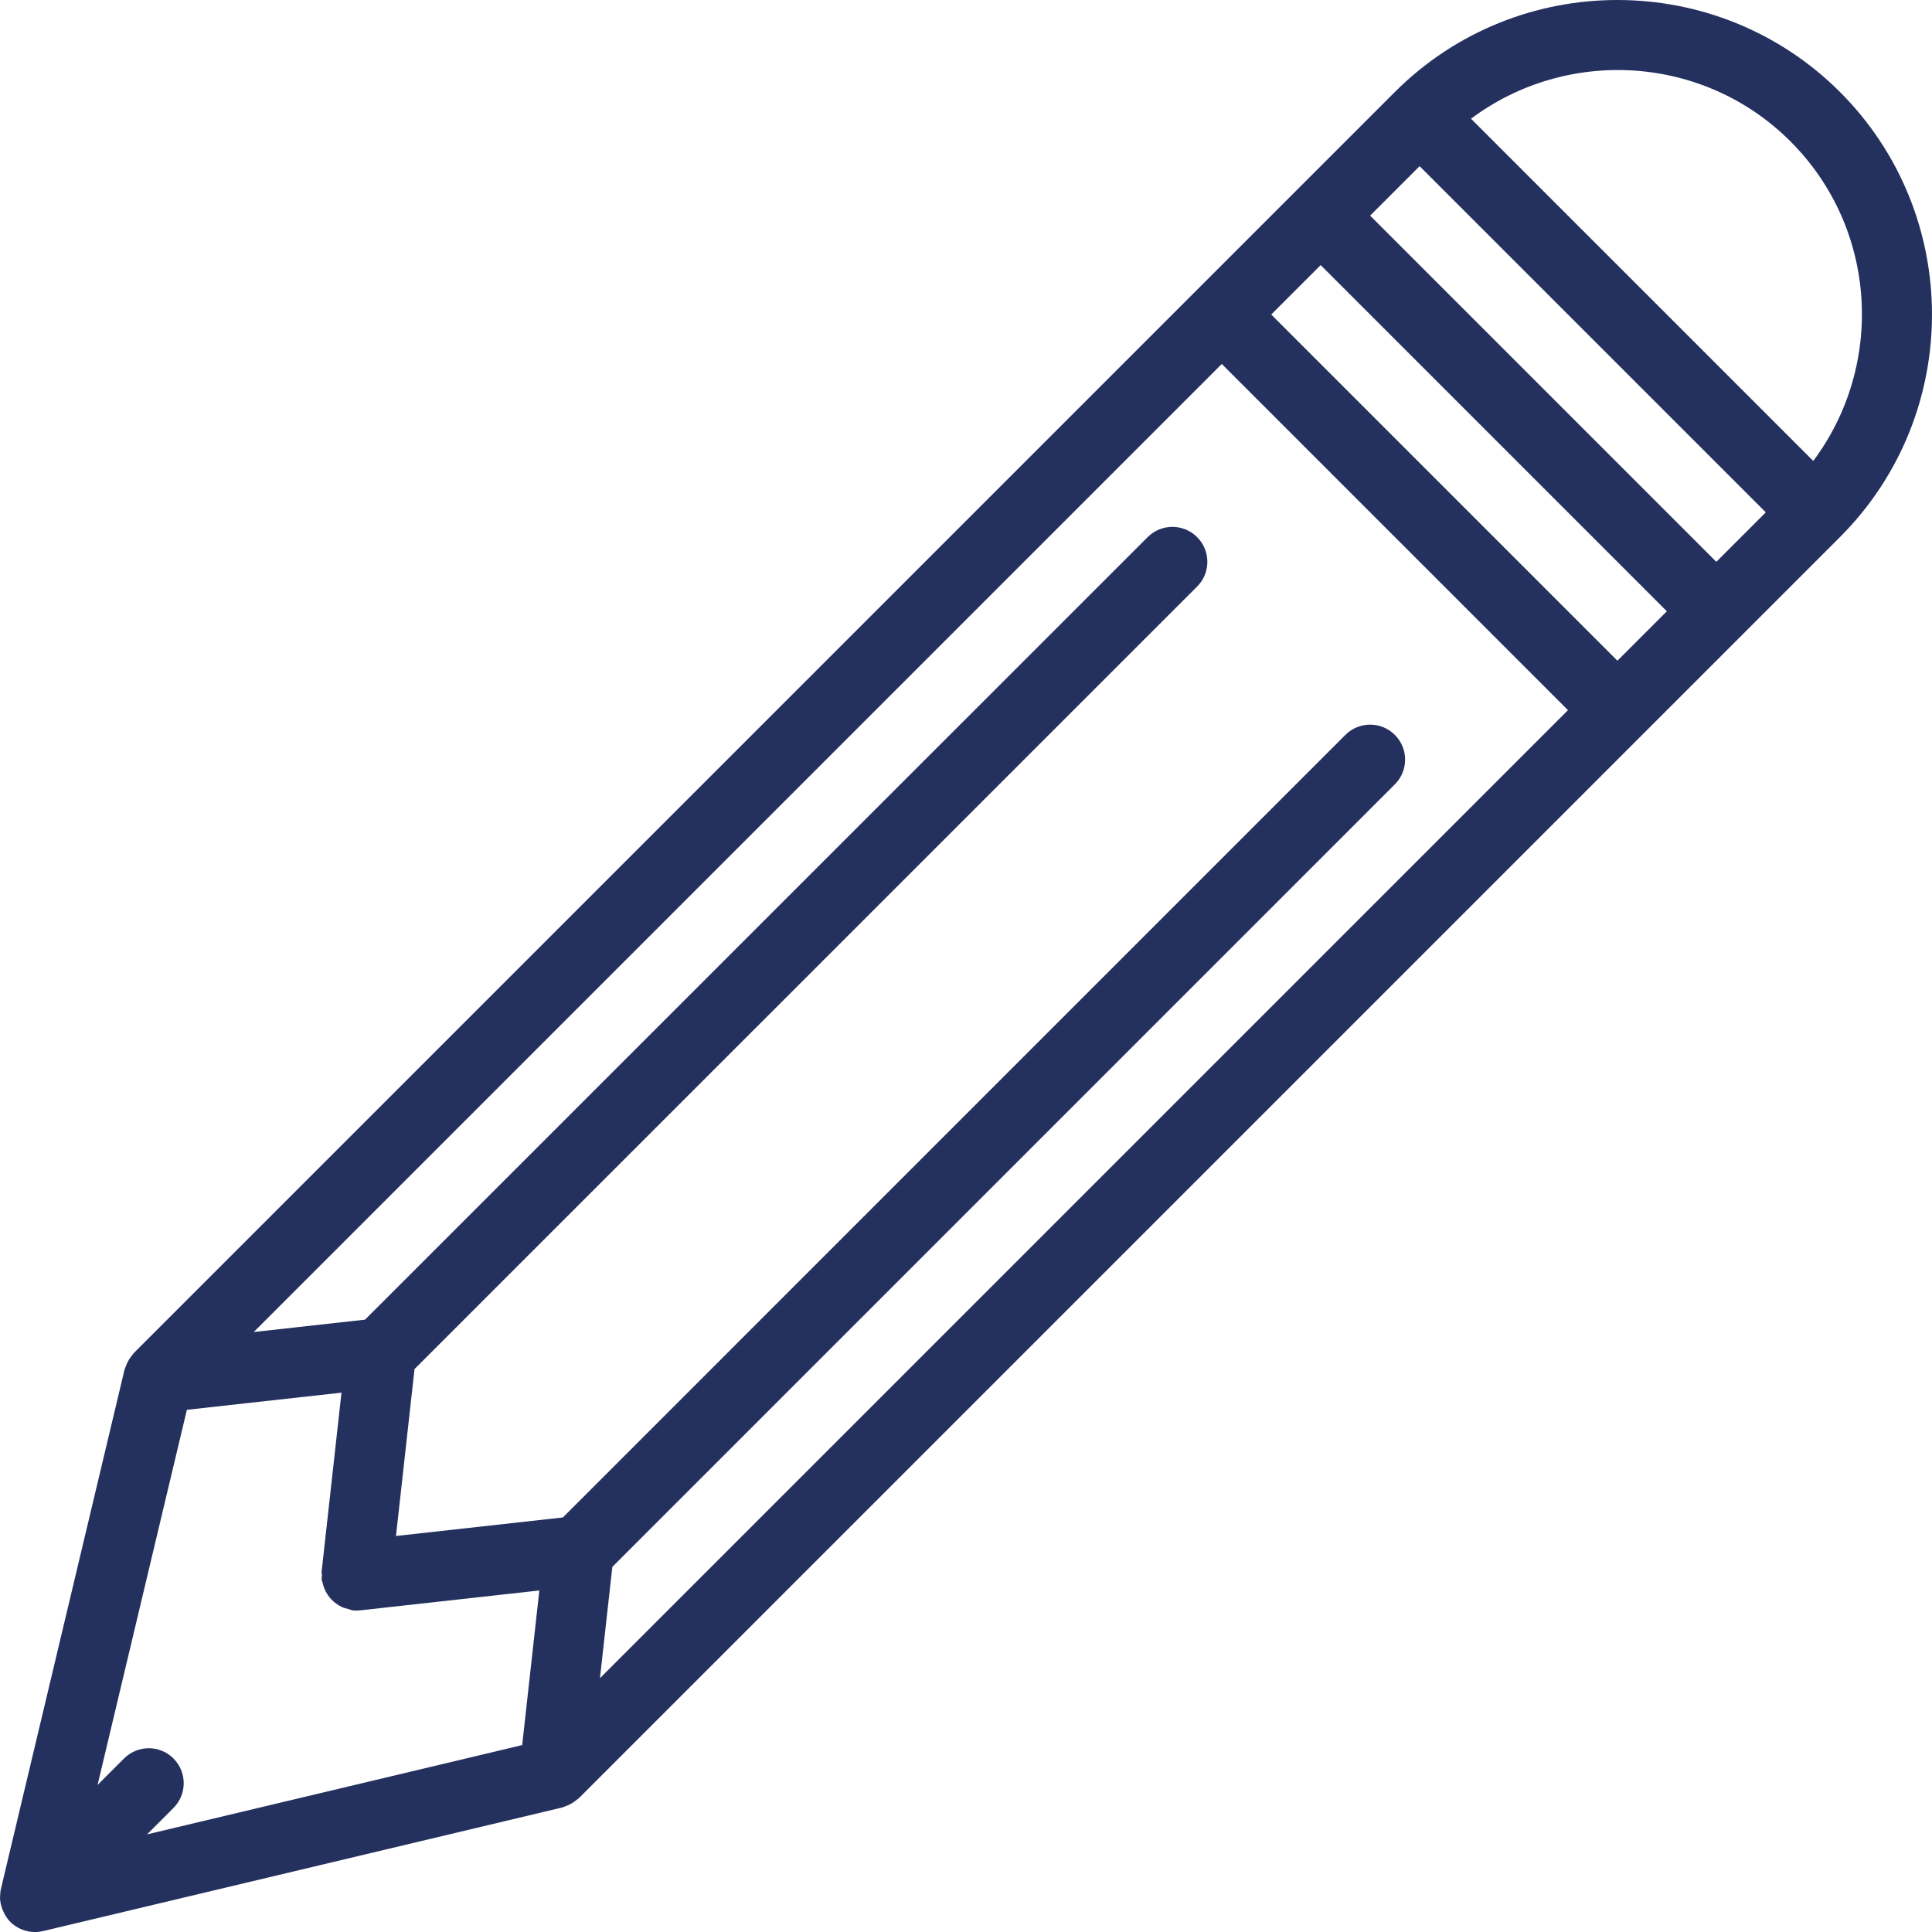
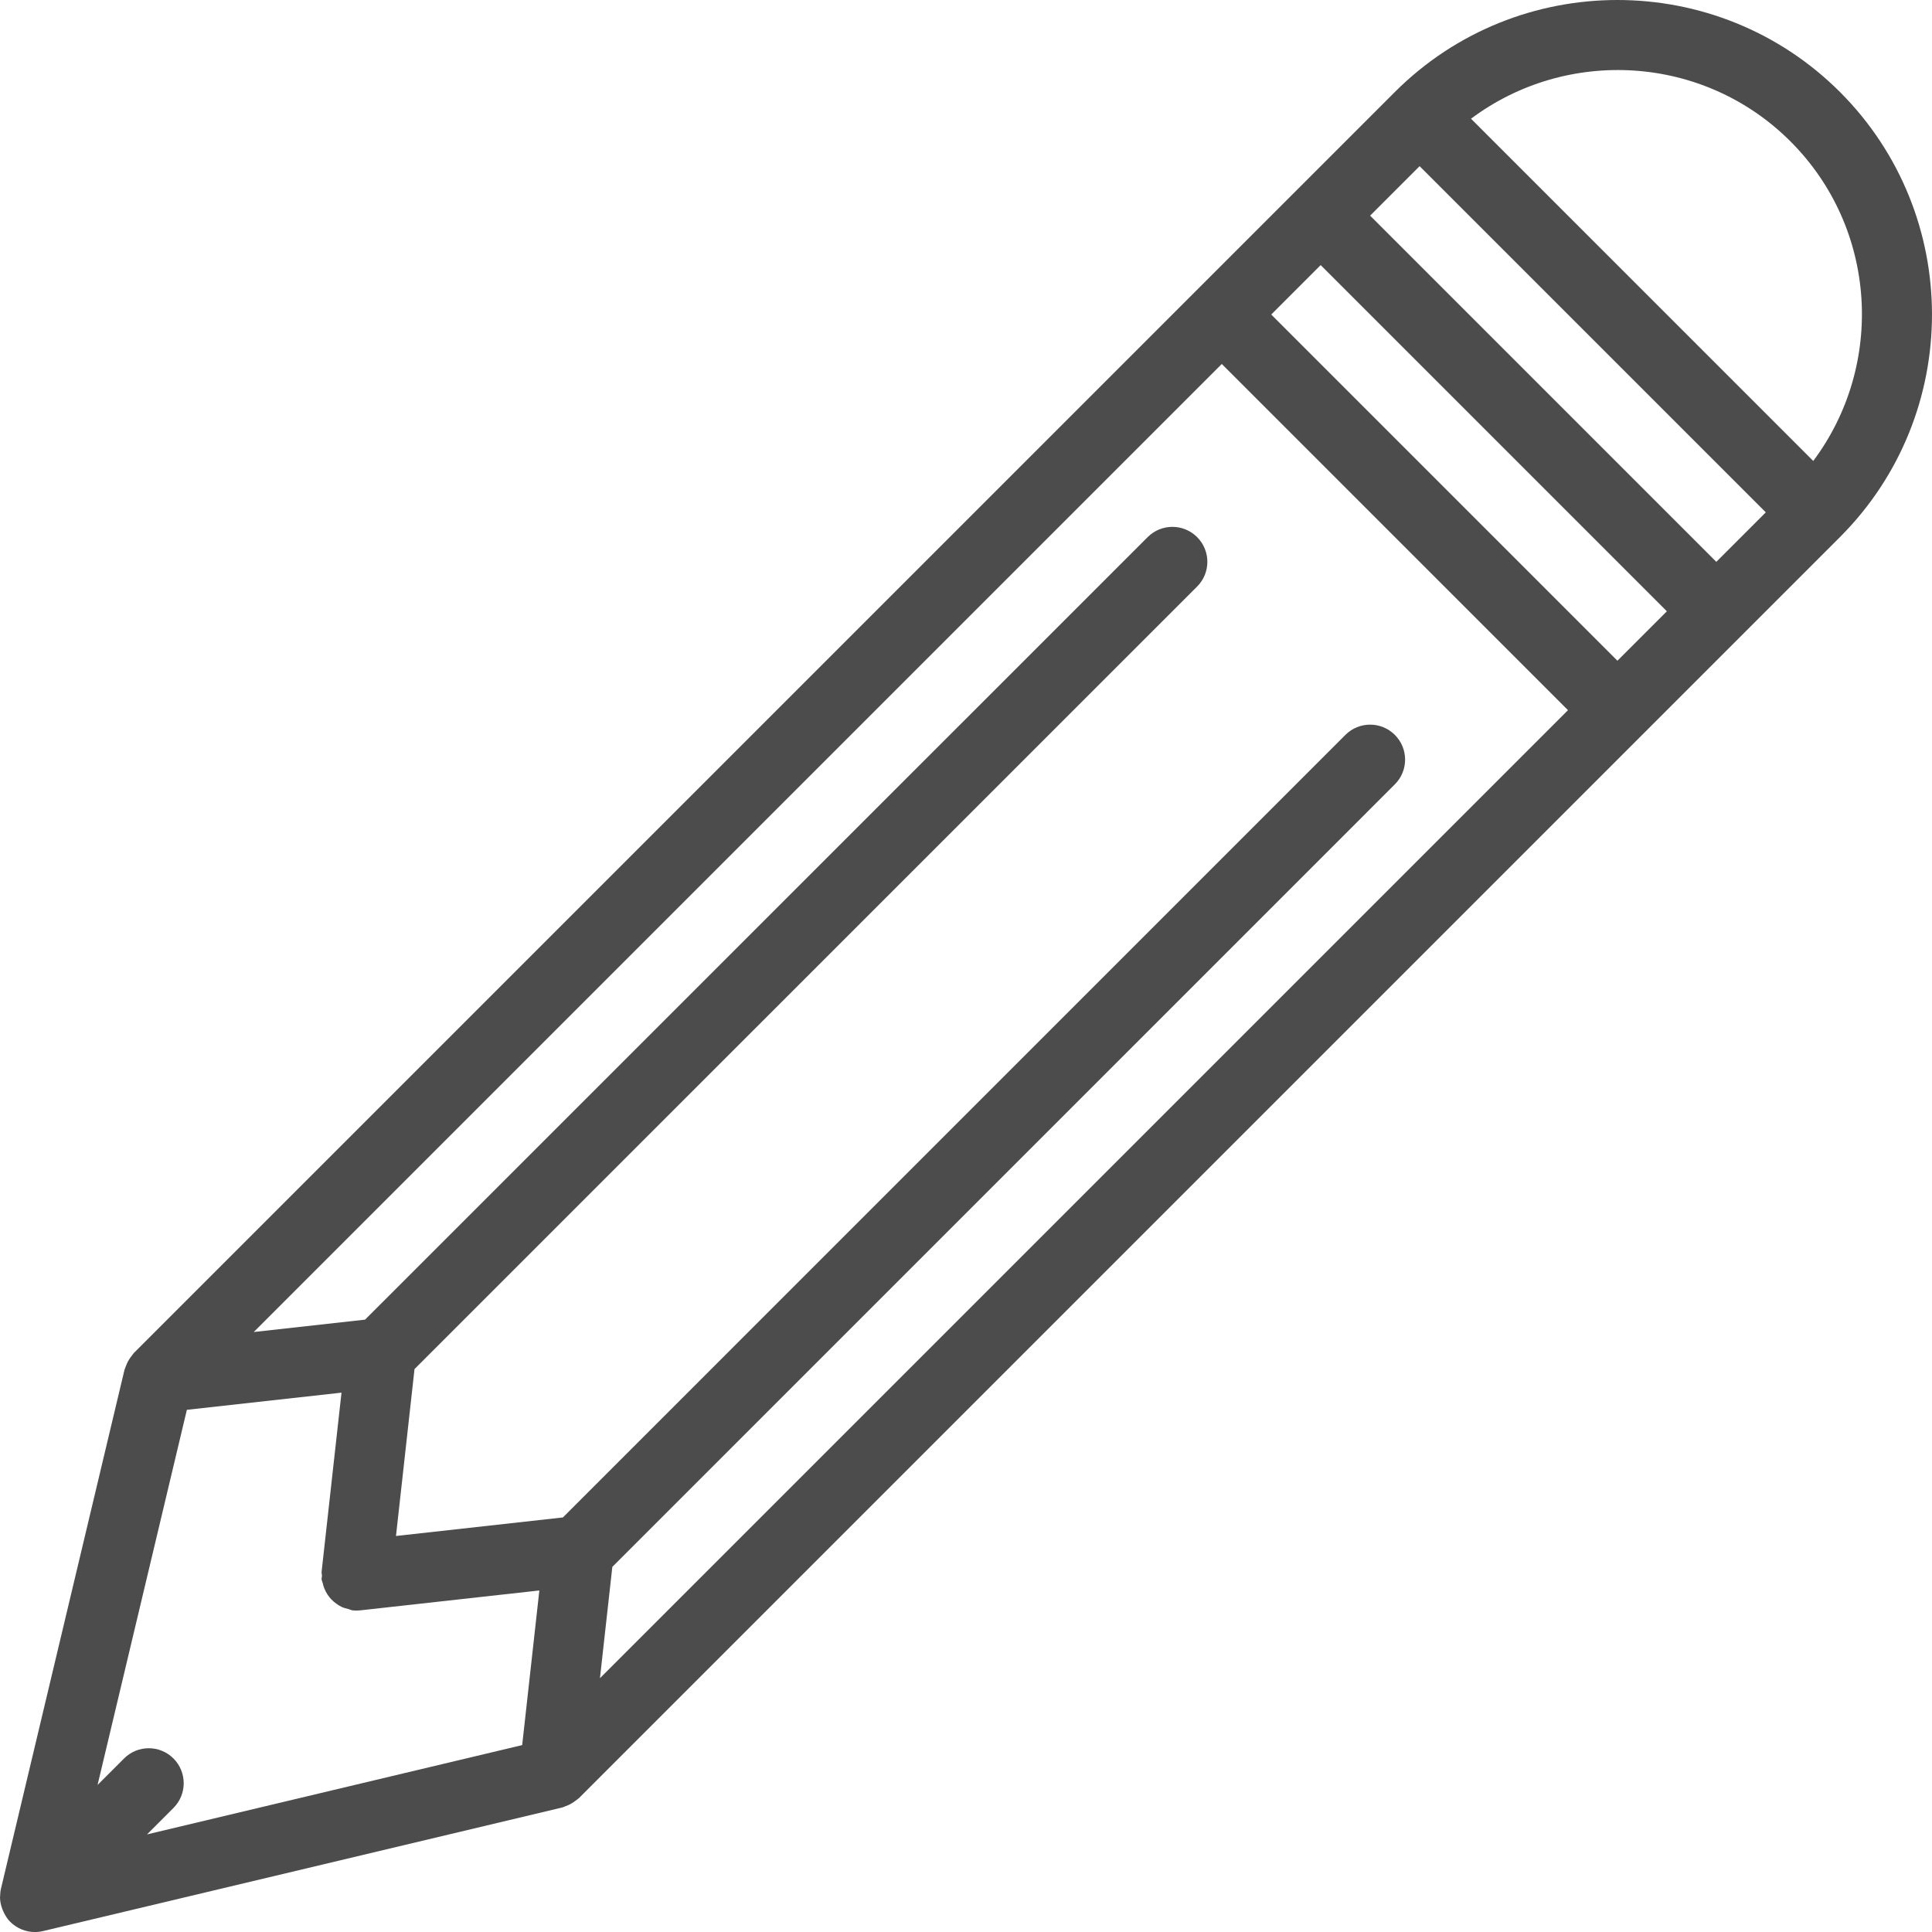
<svg xmlns="http://www.w3.org/2000/svg" version="1.1" id="Capa_1" x="0px" y="0px" viewBox="0 0 55.25 55.25" style="enable-background:new 0 0 55.25 55.25;" xml:space="preserve">
-   <path fill="#24305E" d="M52.618,2.631c-3.51-3.508-9.219-3.508-12.729,0L3.827,38.693C3.81,38.71,3.8,38.731,3.785,38.749  c-0.021,0.024-0.039,0.05-0.058,0.076c-0.053,0.074-0.094,0.153-0.125,0.239c-0.009,0.026-0.022,0.049-0.029,0.075  c-0.003,0.01-0.009,0.02-0.012,0.03l-3.535,14.85c-0.016,0.067-0.02,0.135-0.022,0.202C0.004,54.234,0,54.246,0,54.259  c0.001,0.114,0.026,0.225,0.065,0.332c0.009,0.025,0.019,0.047,0.03,0.071c0.049,0.107,0.11,0.21,0.196,0.296  c0.095,0.095,0.207,0.168,0.328,0.218c0.121,0.05,0.25,0.075,0.379,0.075c0.077,0,0.155-0.009,0.231-0.027l14.85-3.535  c0.027-0.006,0.051-0.021,0.077-0.03c0.034-0.011,0.066-0.024,0.099-0.039c0.072-0.033,0.139-0.074,0.201-0.123  c0.024-0.019,0.049-0.033,0.072-0.054c0.008-0.008,0.018-0.012,0.026-0.02l36.063-36.063C56.127,11.85,56.127,6.14,52.618,2.631z   M51.204,4.045c2.488,2.489,2.7,6.397,0.65,9.137l-9.787-9.787C44.808,1.345,48.716,1.557,51.204,4.045z M46.254,18.895l-9.9-9.9  l1.414-1.414l9.9,9.9L46.254,18.895z M4.961,50.288c-0.391-0.391-1.023-0.391-1.414,0L2.79,51.045l2.554-10.728l4.422-0.491  l-0.569,5.122c-0.004,0.038,0.01,0.073,0.01,0.11c0,0.038-0.014,0.072-0.01,0.11c0.004,0.033,0.021,0.06,0.028,0.092  c0.012,0.058,0.029,0.111,0.05,0.165c0.026,0.065,0.057,0.124,0.095,0.181c0.031,0.046,0.062,0.087,0.1,0.127  c0.048,0.051,0.1,0.094,0.157,0.134c0.045,0.031,0.088,0.06,0.138,0.084C9.831,45.982,9.9,46,9.972,46.017  c0.038,0.009,0.069,0.03,0.108,0.035c0.036,0.004,0.072,0.006,0.109,0.006c0,0,0.001,0,0.001,0c0,0,0.001,0,0.001,0h0.001  c0,0,0.001,0,0.001,0c0.036,0,0.073-0.002,0.109-0.006l5.122-0.569l-0.491,4.422L4.204,52.459l0.757-0.757  C5.351,51.312,5.351,50.679,4.961,50.288z M17.511,44.809L39.889,22.43c0.391-0.391,0.391-1.023,0-1.414s-1.023-0.391-1.414,0  L16.097,43.395l-4.773,0.53l0.53-4.773l22.38-22.378c0.391-0.391,0.391-1.023,0-1.414s-1.023-0.391-1.414,0L10.44,37.738  l-3.183,0.354L34.94,10.409l9.9,9.9L17.157,47.992L17.511,44.809z M49.082,16.067l-9.9-9.9l1.415-1.415l9.9,9.9L49.082,16.067z" />
+   <path fill="#4c4c4c" d="M52.618,2.631c-3.51-3.508-9.219-3.508-12.729,0L3.827,38.693C3.81,38.71,3.8,38.731,3.785,38.749  c-0.021,0.024-0.039,0.05-0.058,0.076c-0.053,0.074-0.094,0.153-0.125,0.239c-0.009,0.026-0.022,0.049-0.029,0.075  c-0.003,0.01-0.009,0.02-0.012,0.03l-3.535,14.85c-0.016,0.067-0.02,0.135-0.022,0.202C0.004,54.234,0,54.246,0,54.259  c0.001,0.114,0.026,0.225,0.065,0.332c0.009,0.025,0.019,0.047,0.03,0.071c0.049,0.107,0.11,0.21,0.196,0.296  c0.095,0.095,0.207,0.168,0.328,0.218c0.121,0.05,0.25,0.075,0.379,0.075c0.077,0,0.155-0.009,0.231-0.027l14.85-3.535  c0.027-0.006,0.051-0.021,0.077-0.03c0.034-0.011,0.066-0.024,0.099-0.039c0.072-0.033,0.139-0.074,0.201-0.123  c0.024-0.019,0.049-0.033,0.072-0.054c0.008-0.008,0.018-0.012,0.026-0.02l36.063-36.063C56.127,11.85,56.127,6.14,52.618,2.631z   M51.204,4.045c2.488,2.489,2.7,6.397,0.65,9.137l-9.787-9.787C44.808,1.345,48.716,1.557,51.204,4.045z M46.254,18.895l-9.9-9.9  l1.414-1.414l9.9,9.9L46.254,18.895z M4.961,50.288c-0.391-0.391-1.023-0.391-1.414,0L2.79,51.045l2.554-10.728l4.422-0.491  l-0.569,5.122c-0.004,0.038,0.01,0.073,0.01,0.11c0,0.038-0.014,0.072-0.01,0.11c0.004,0.033,0.021,0.06,0.028,0.092  c0.012,0.058,0.029,0.111,0.05,0.165c0.026,0.065,0.057,0.124,0.095,0.181c0.031,0.046,0.062,0.087,0.1,0.127  c0.048,0.051,0.1,0.094,0.157,0.134c0.045,0.031,0.088,0.06,0.138,0.084C9.831,45.982,9.9,46,9.972,46.017  c0.038,0.009,0.069,0.03,0.108,0.035c0.036,0.004,0.072,0.006,0.109,0.006c0,0,0.001,0,0.001,0c0,0,0.001,0,0.001,0h0.001  c0,0,0.001,0,0.001,0c0.036,0,0.073-0.002,0.109-0.006l5.122-0.569l-0.491,4.422L4.204,52.459l0.757-0.757  C5.351,51.312,5.351,50.679,4.961,50.288z M17.511,44.809L39.889,22.43c0.391-0.391,0.391-1.023,0-1.414s-1.023-0.391-1.414,0  L16.097,43.395l-4.773,0.53l0.53-4.773l22.38-22.378c0.391-0.391,0.391-1.023,0-1.414s-1.023-0.391-1.414,0L10.44,37.738  l-3.183,0.354L34.94,10.409l9.9,9.9L17.157,47.992L17.511,44.809z M49.082,16.067l-9.9-9.9l1.415-1.415l9.9,9.9L49.082,16.067z" />
  <g>
</g>
  <g>
</g>
  <g>
</g>
  <g>
</g>
  <g>
</g>
  <g>
</g>
  <g>
</g>
  <g>
</g>
  <g>
</g>
  <g>
</g>
  <g>
</g>
  <g>
</g>
  <g>
</g>
  <g>
</g>
  <g>
</g>
</svg>
